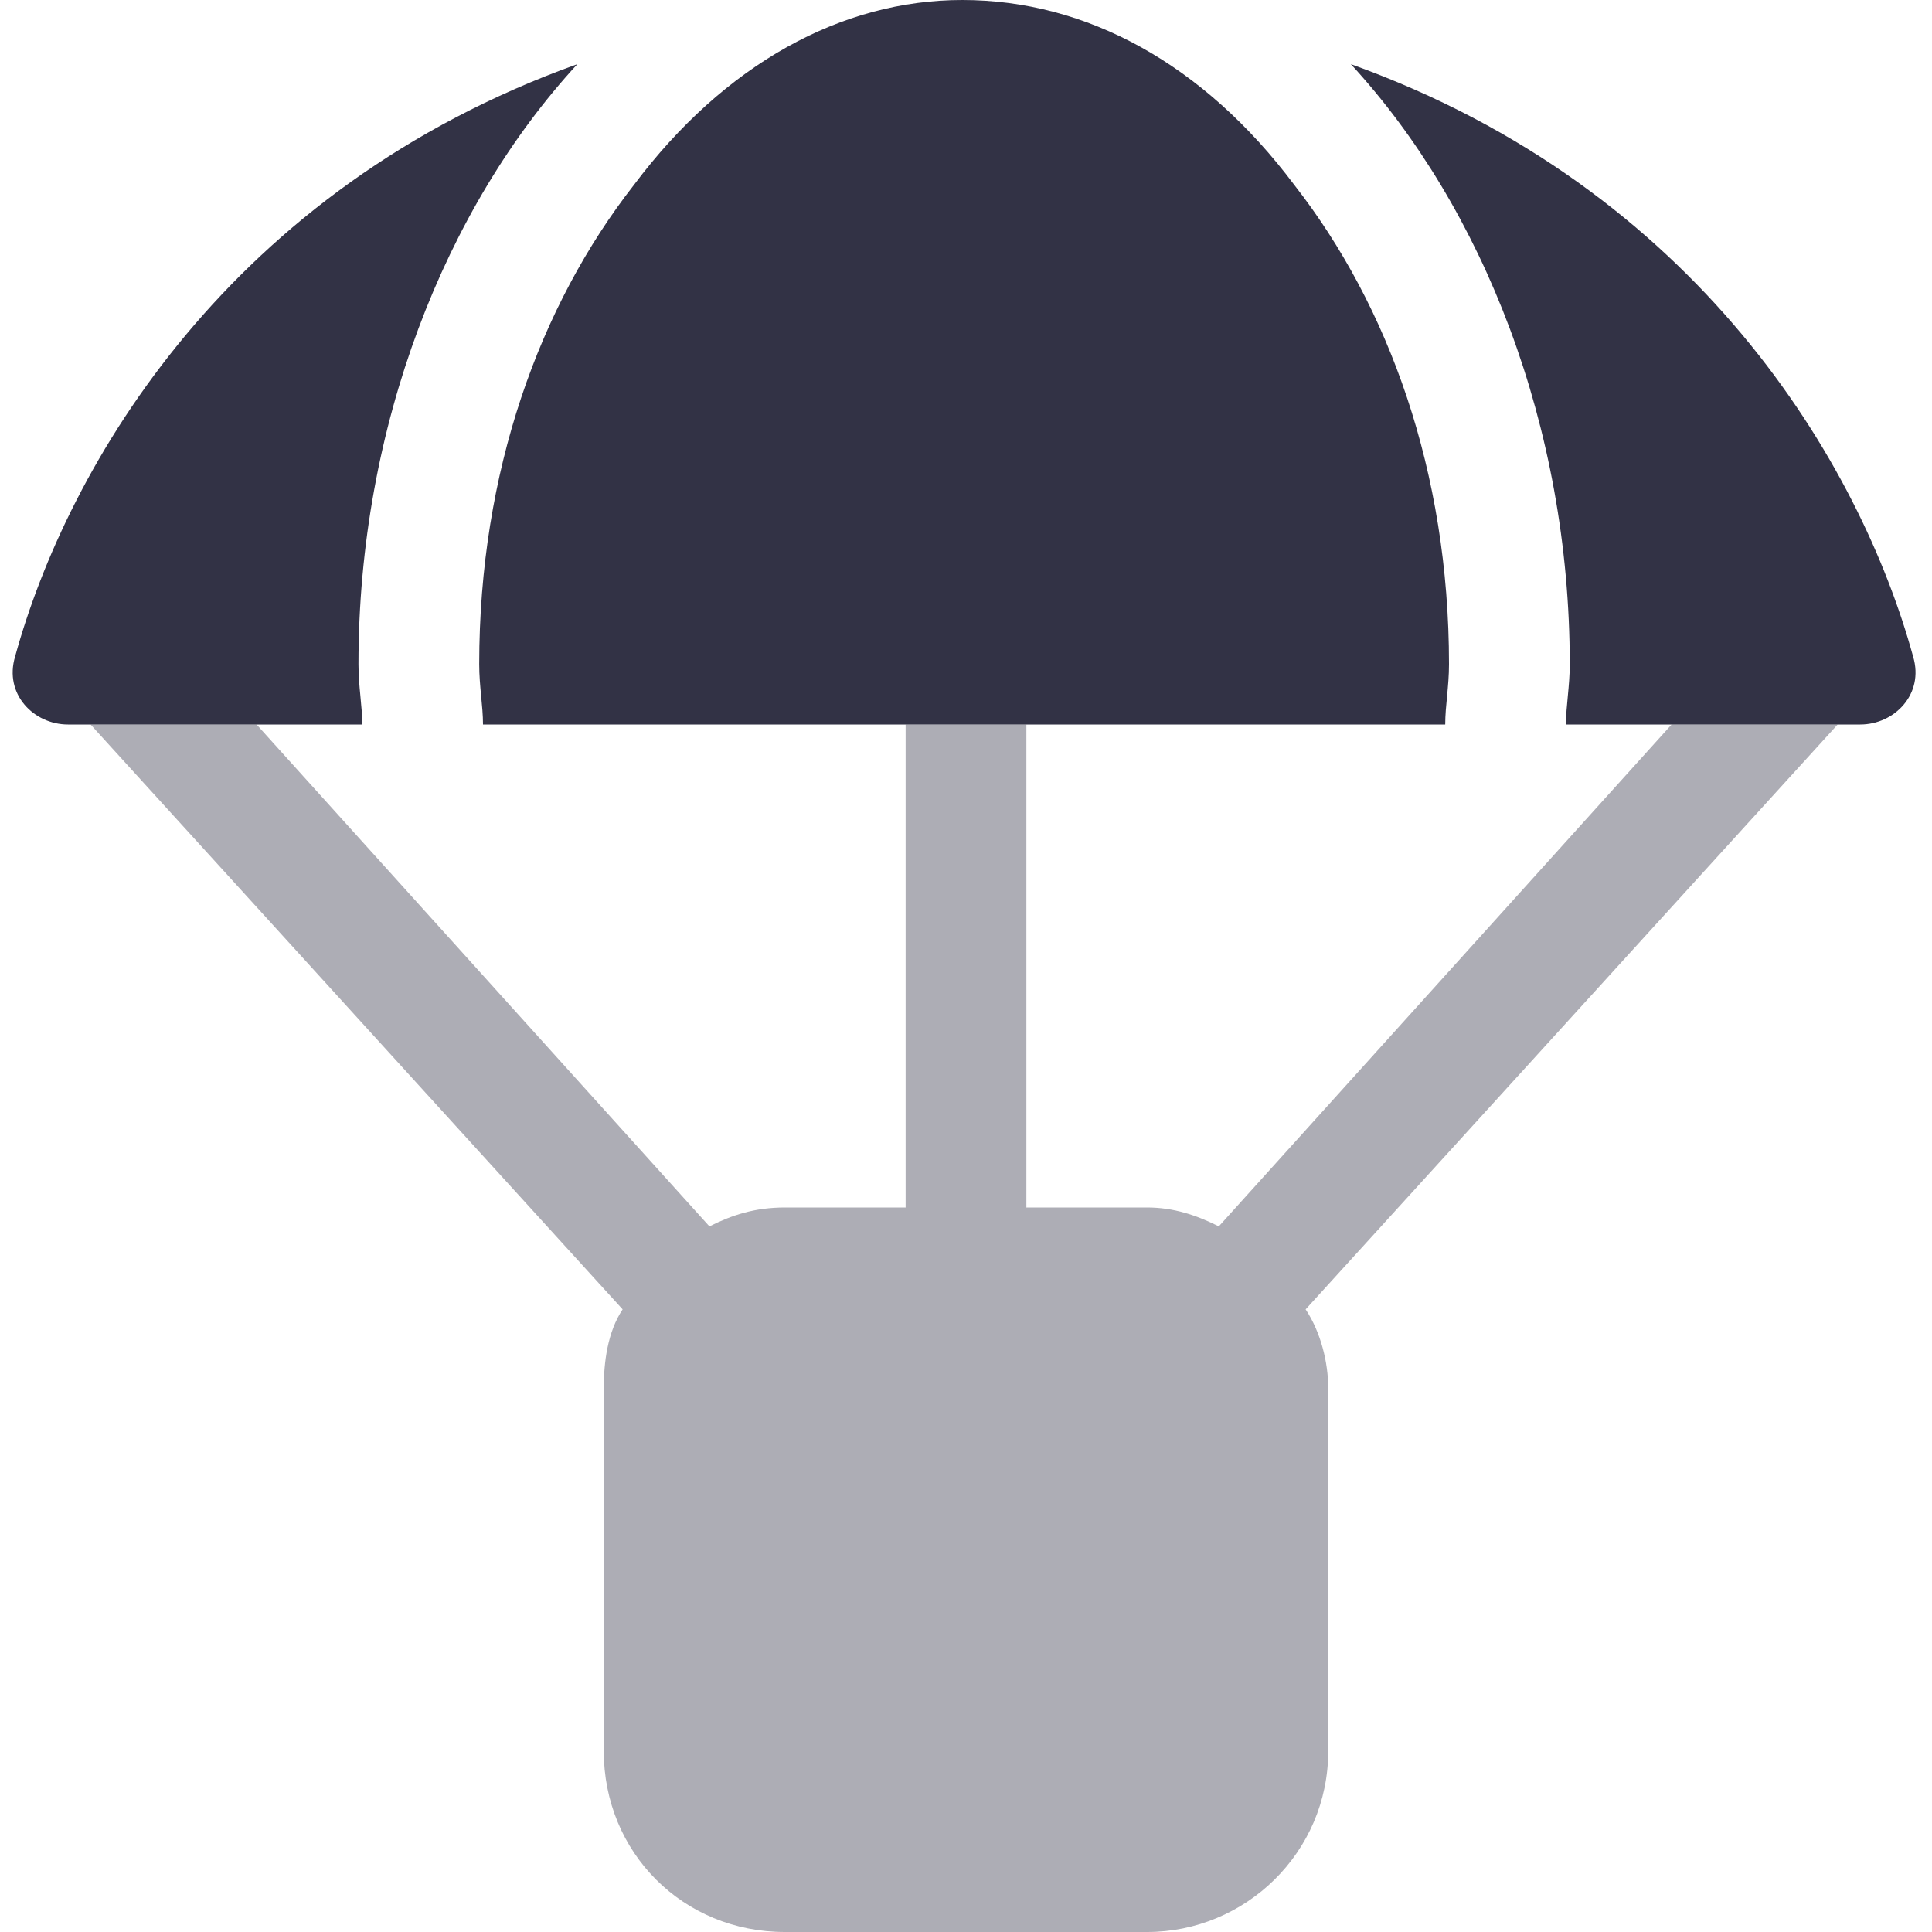
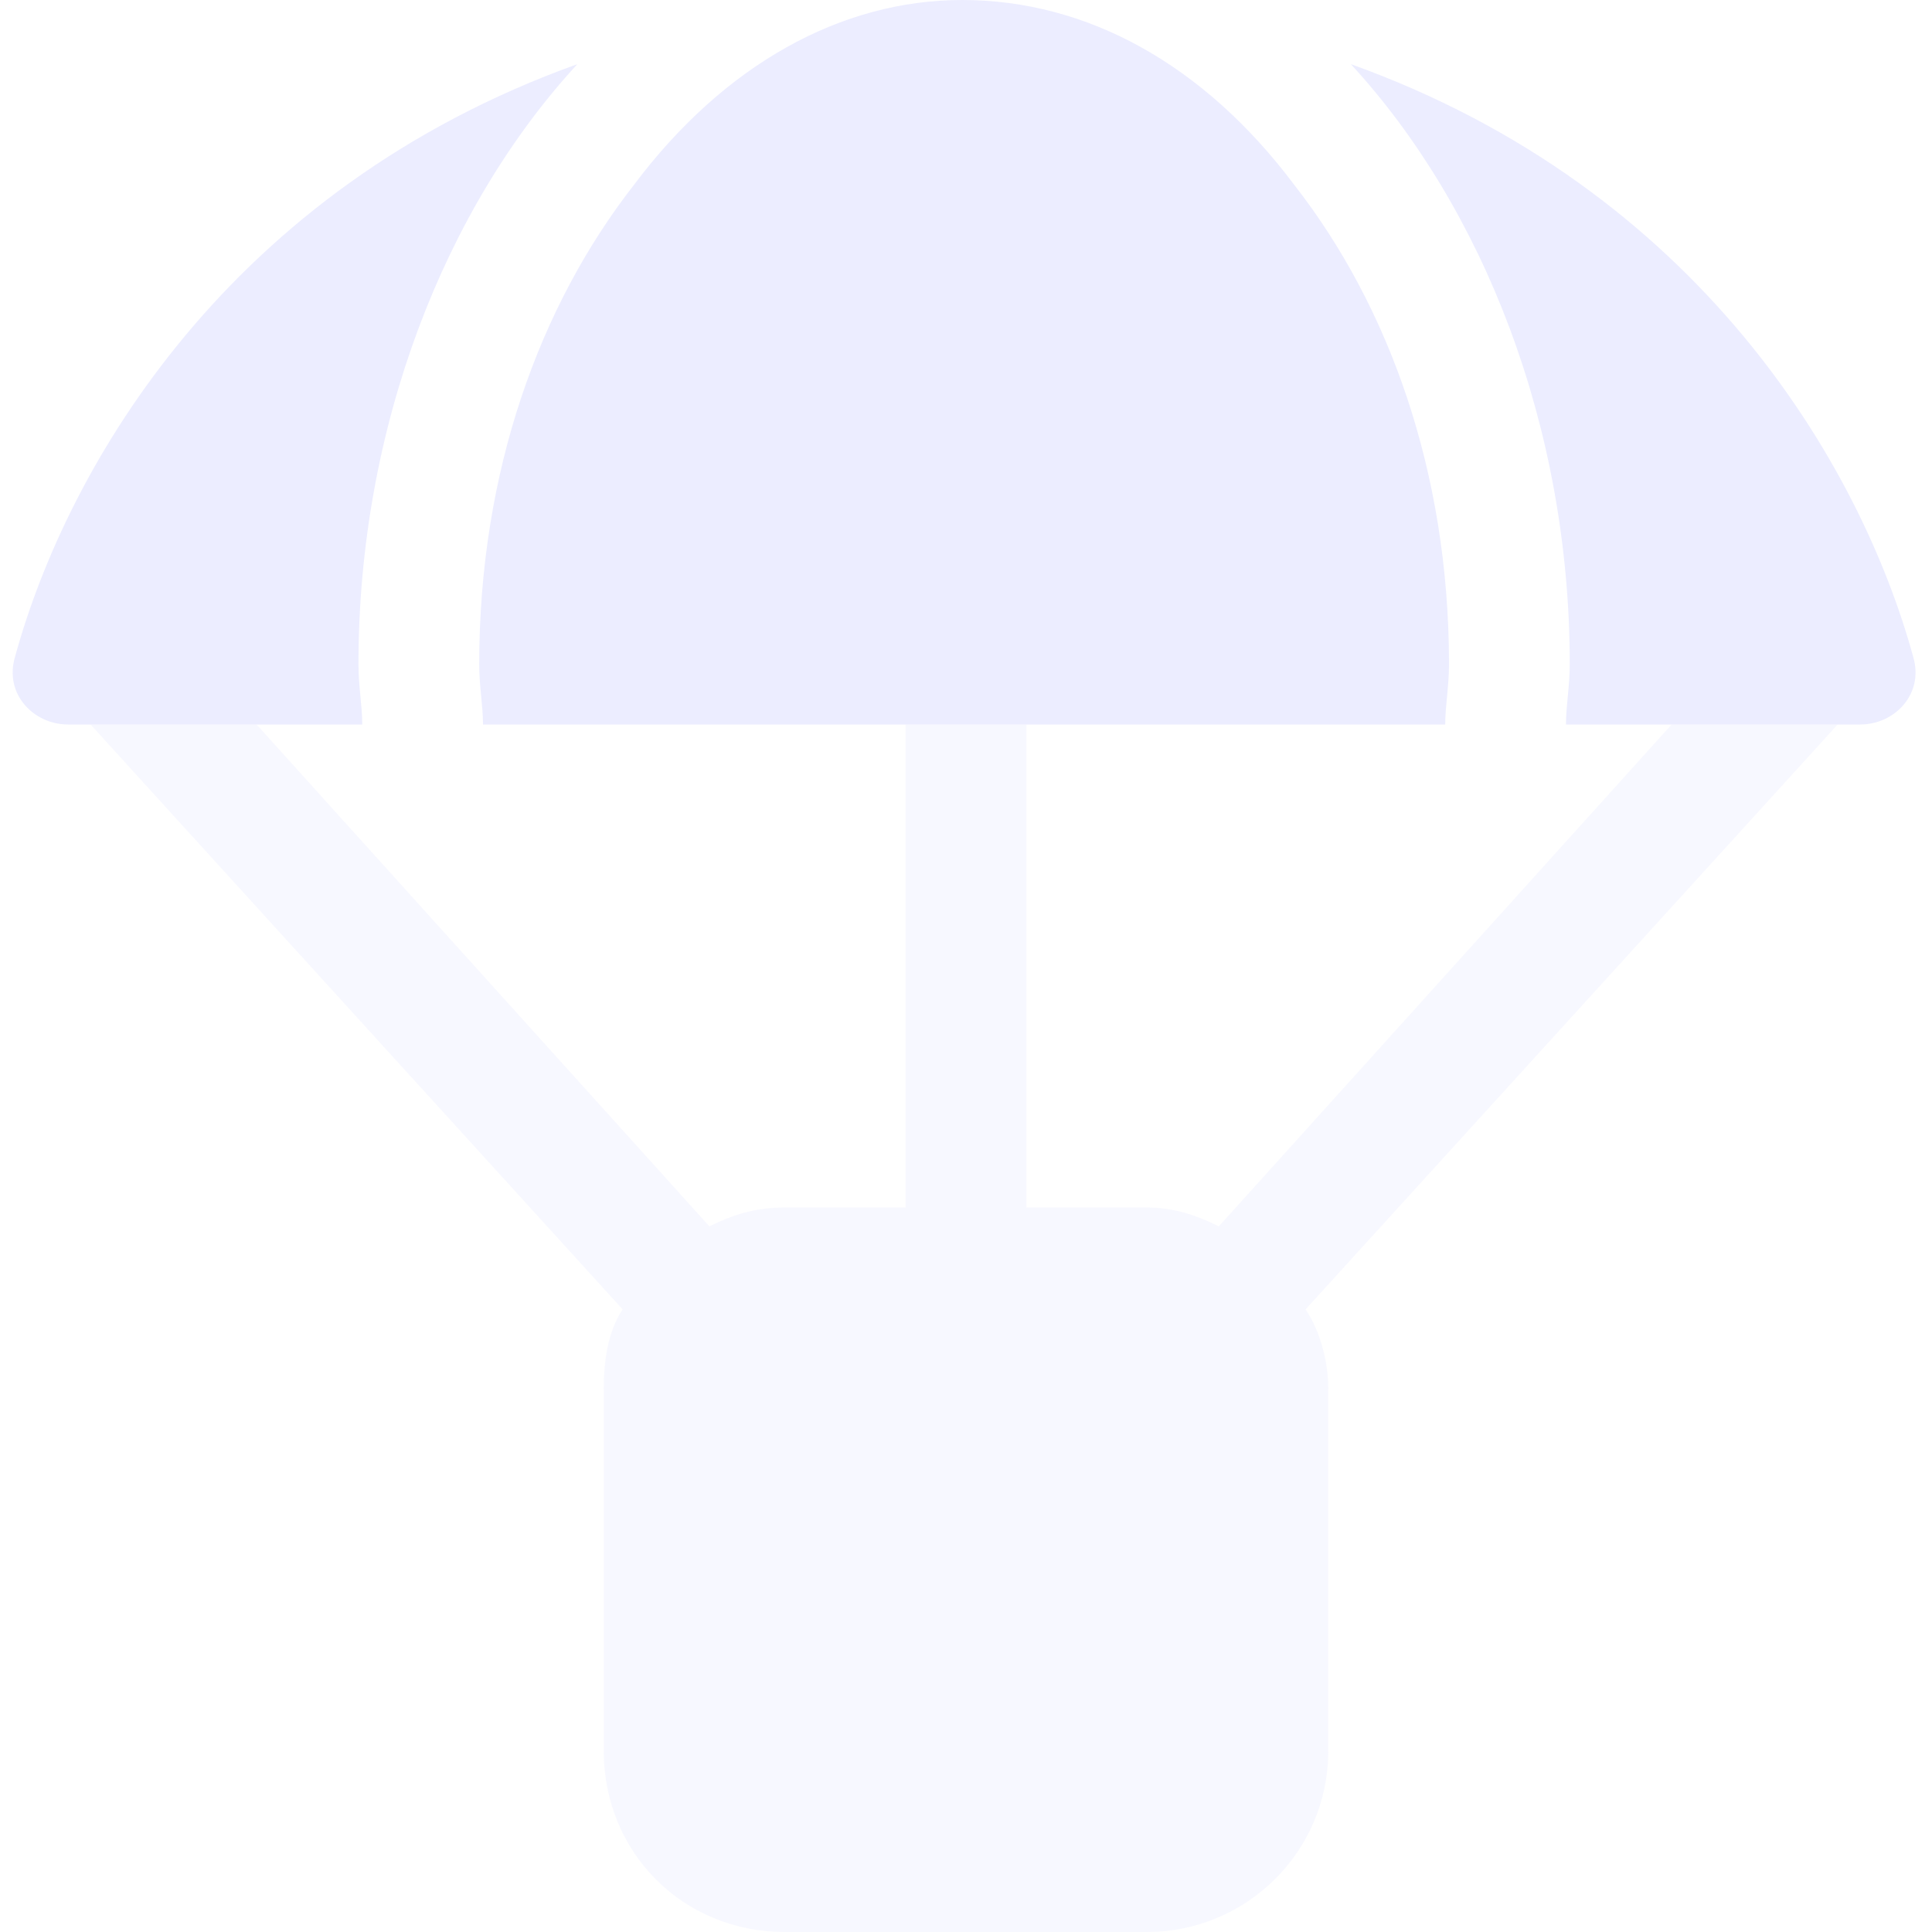
<svg xmlns="http://www.w3.org/2000/svg" width="48" height="48" viewBox="0 0 48 48" fill="none">
-   <path d="M11.906 16.5C11.906 11.719 13.406 7.594 15.75 4.594C18 1.594 20.906 0 23.906 0C27 0 29.906 1.594 32.156 4.594C34.5 7.594 36 11.719 36 16.5C36 17.062 35.906 17.531 35.906 18H12C12 17.531 11.906 17.062 11.906 16.5ZM47.531 16.312C47.812 17.25 47.062 18 46.219 18H38.906C38.906 17.531 39 17.062 39 16.5C39 10.594 36.844 5.156 33.562 1.594C42.188 4.688 46.219 11.531 47.531 16.312ZM14.344 1.594C11.062 5.156 8.906 10.594 8.906 16.5C8.906 17.062 9 17.531 9 18H1.688C0.844 18 0.094 17.25 0.375 16.312C1.688 11.531 5.719 4.688 14.344 1.594Z" fill="#323245" />
-   <path opacity="0.4" d="M6.375 18L17.625 30.469C18.188 30.188 18.75 30 19.5 30H22.5V18H25.5V30H28.5C29.156 30 29.719 30.188 30.281 30.469L41.531 18H45.656L32.438 32.531C32.812 33.094 33 33.844 33 34.5V43.5C33 46.031 30.938 48 28.5 48H19.5C16.969 48 15 46.031 15 43.5V34.5C15 33.844 15.094 33.094 15.469 32.531L2.25 18H6.375Z" fill="#323245" />
+   <path d="M11.906 16.5C11.906 11.719 13.406 7.594 15.75 4.594C18 1.594 20.906 0 23.906 0C27 0 29.906 1.594 32.156 4.594C34.5 7.594 36 11.719 36 16.5C36 17.062 35.906 17.531 35.906 18H12C12 17.531 11.906 17.062 11.906 16.5ZM47.531 16.312C47.812 17.25 47.062 18 46.219 18H38.906C38.906 17.531 39 17.062 39 16.5C39 10.594 36.844 5.156 33.562 1.594C42.188 4.688 46.219 11.531 47.531 16.312ZM14.344 1.594C11.062 5.156 8.906 10.594 8.906 16.5C8.906 17.062 9 17.531 9 18H1.688C0.844 18 0.094 17.25 0.375 16.312C1.688 11.531 5.719 4.688 14.344 1.594Z" fill="#ECEDFF" />
+   <path opacity="0.4" d="M6.375 18L17.625 30.469C18.188 30.188 18.75 30 19.5 30H22.5V18H25.5V30H28.5C29.156 30 29.719 30.188 30.281 30.469L41.531 18H45.656L32.438 32.531C32.812 33.094 33 33.844 33 34.5V43.5C33 46.031 30.938 48 28.5 48H19.5C16.969 48 15 46.031 15 43.5V34.5C15 33.844 15.094 33.094 15.469 32.531L2.25 18H6.375Z" fill="#ECEDFF" />
</svg>
